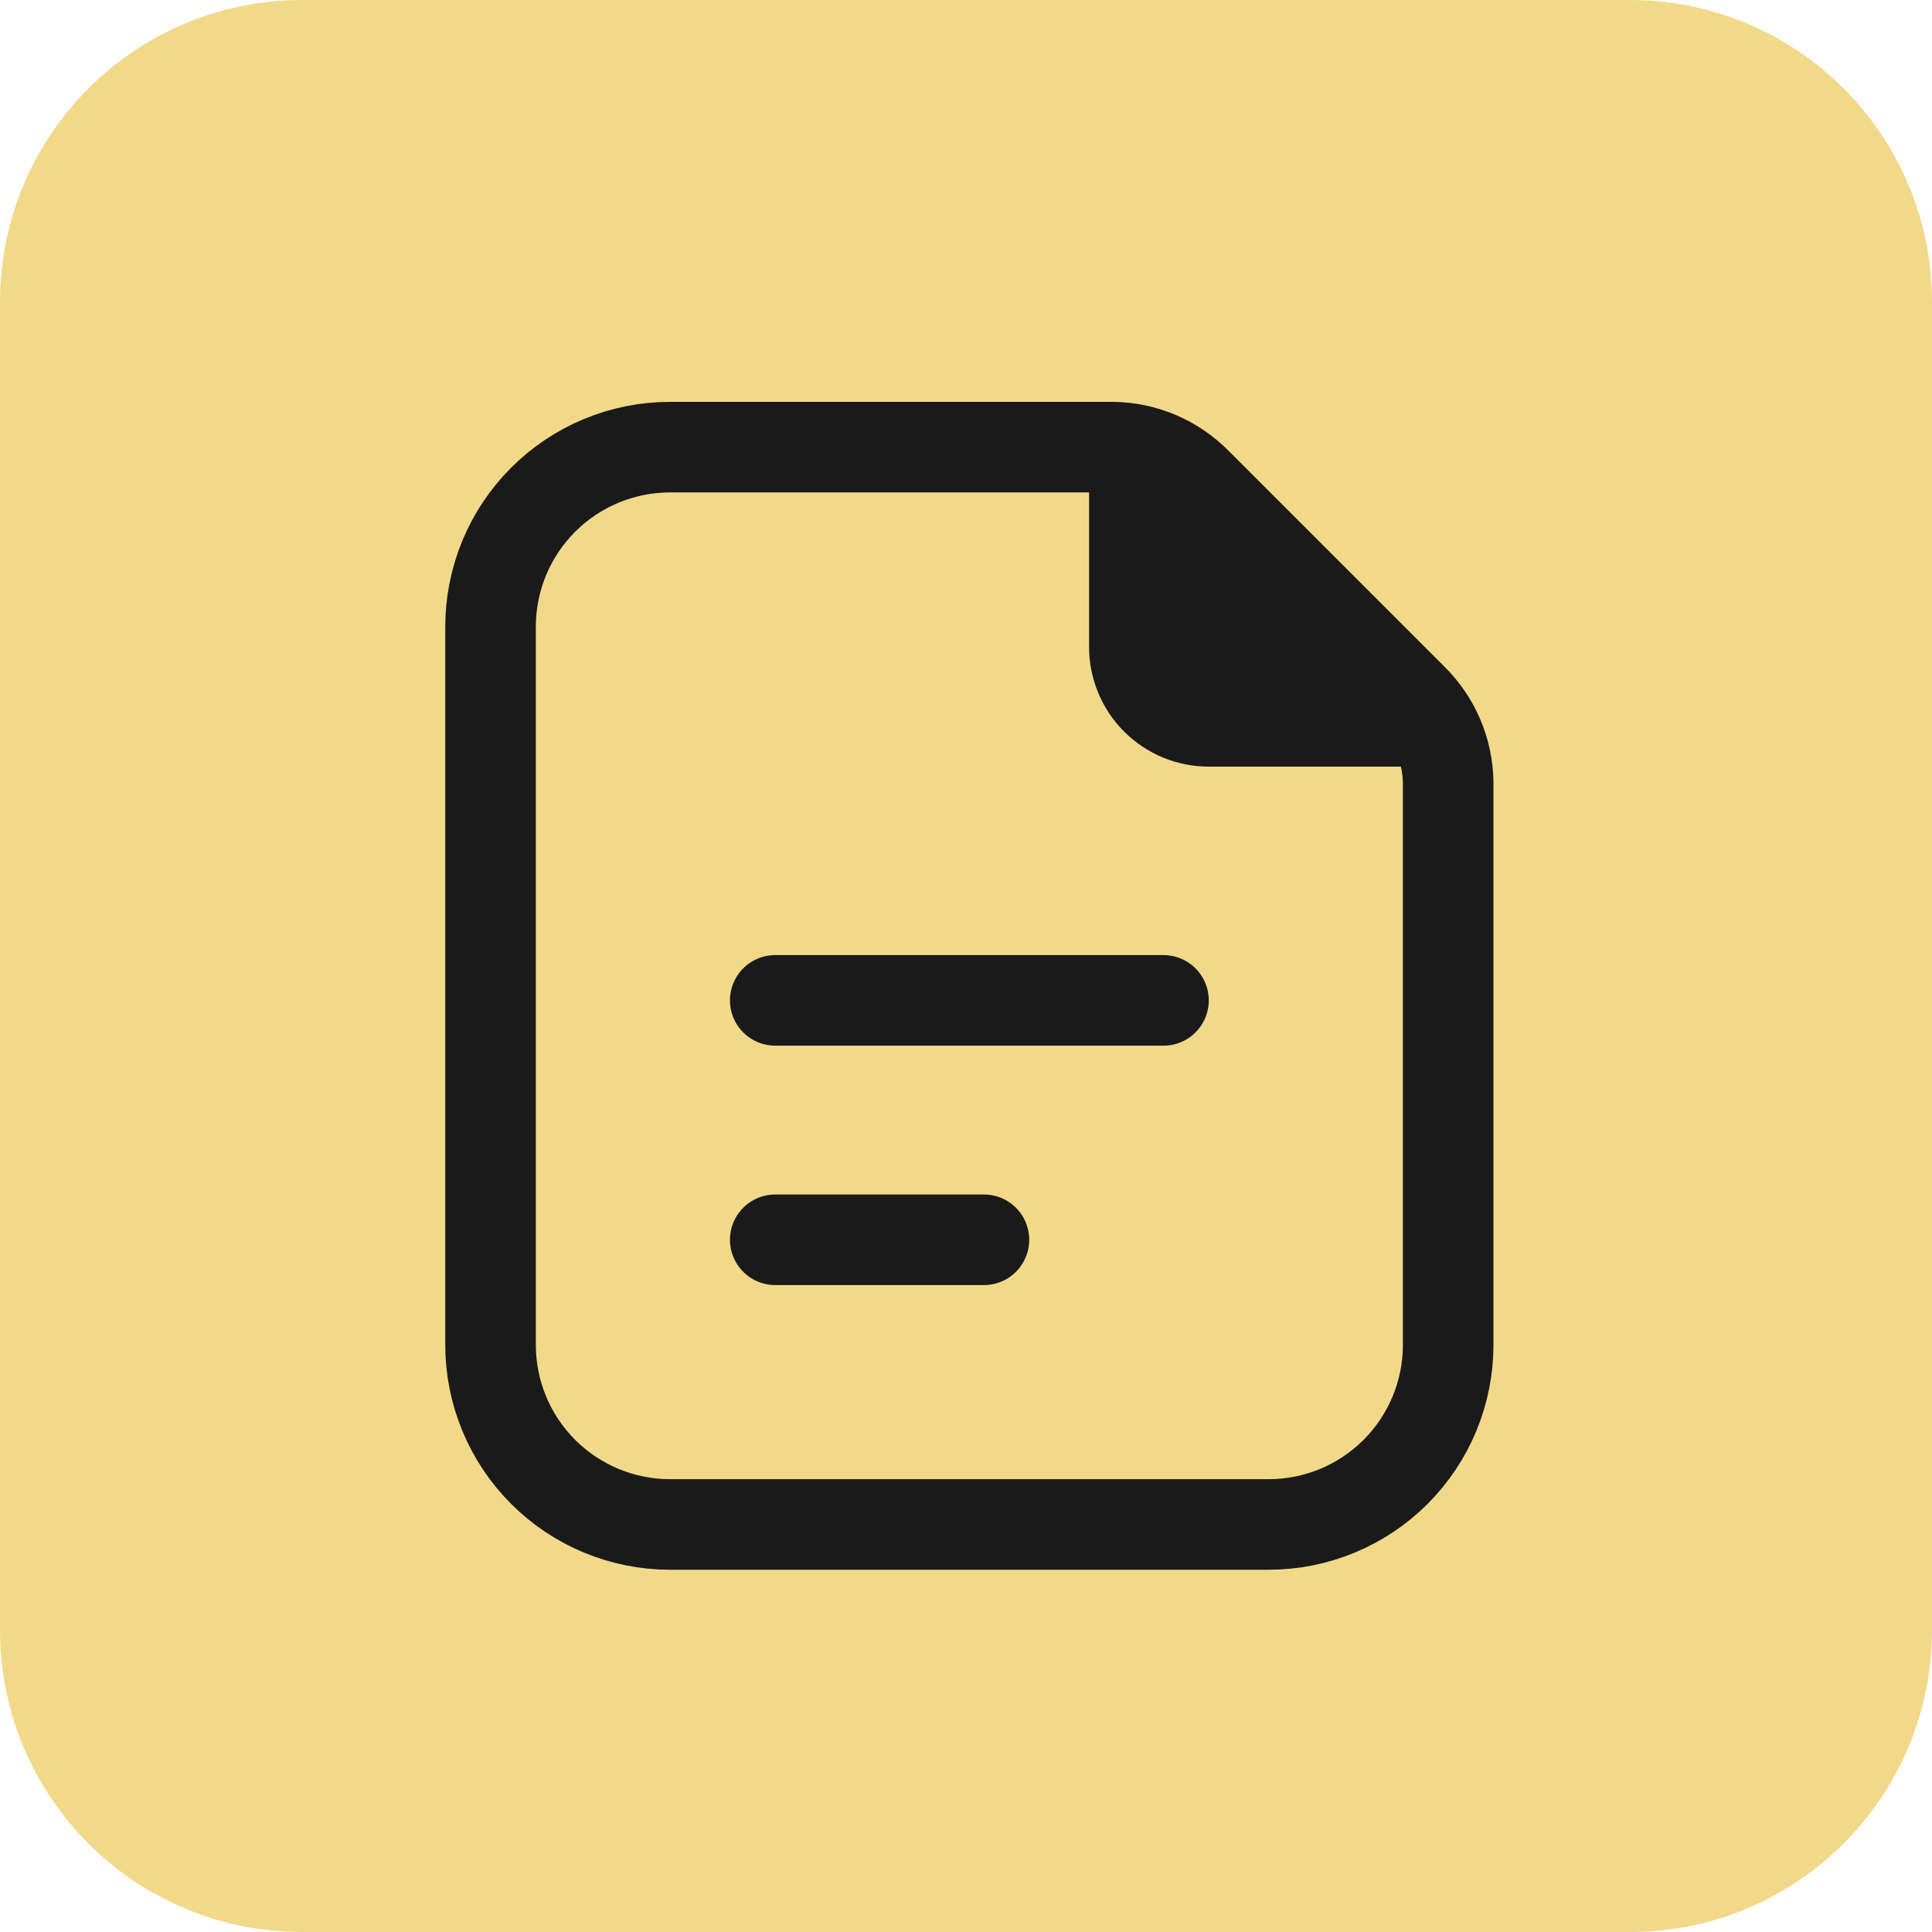
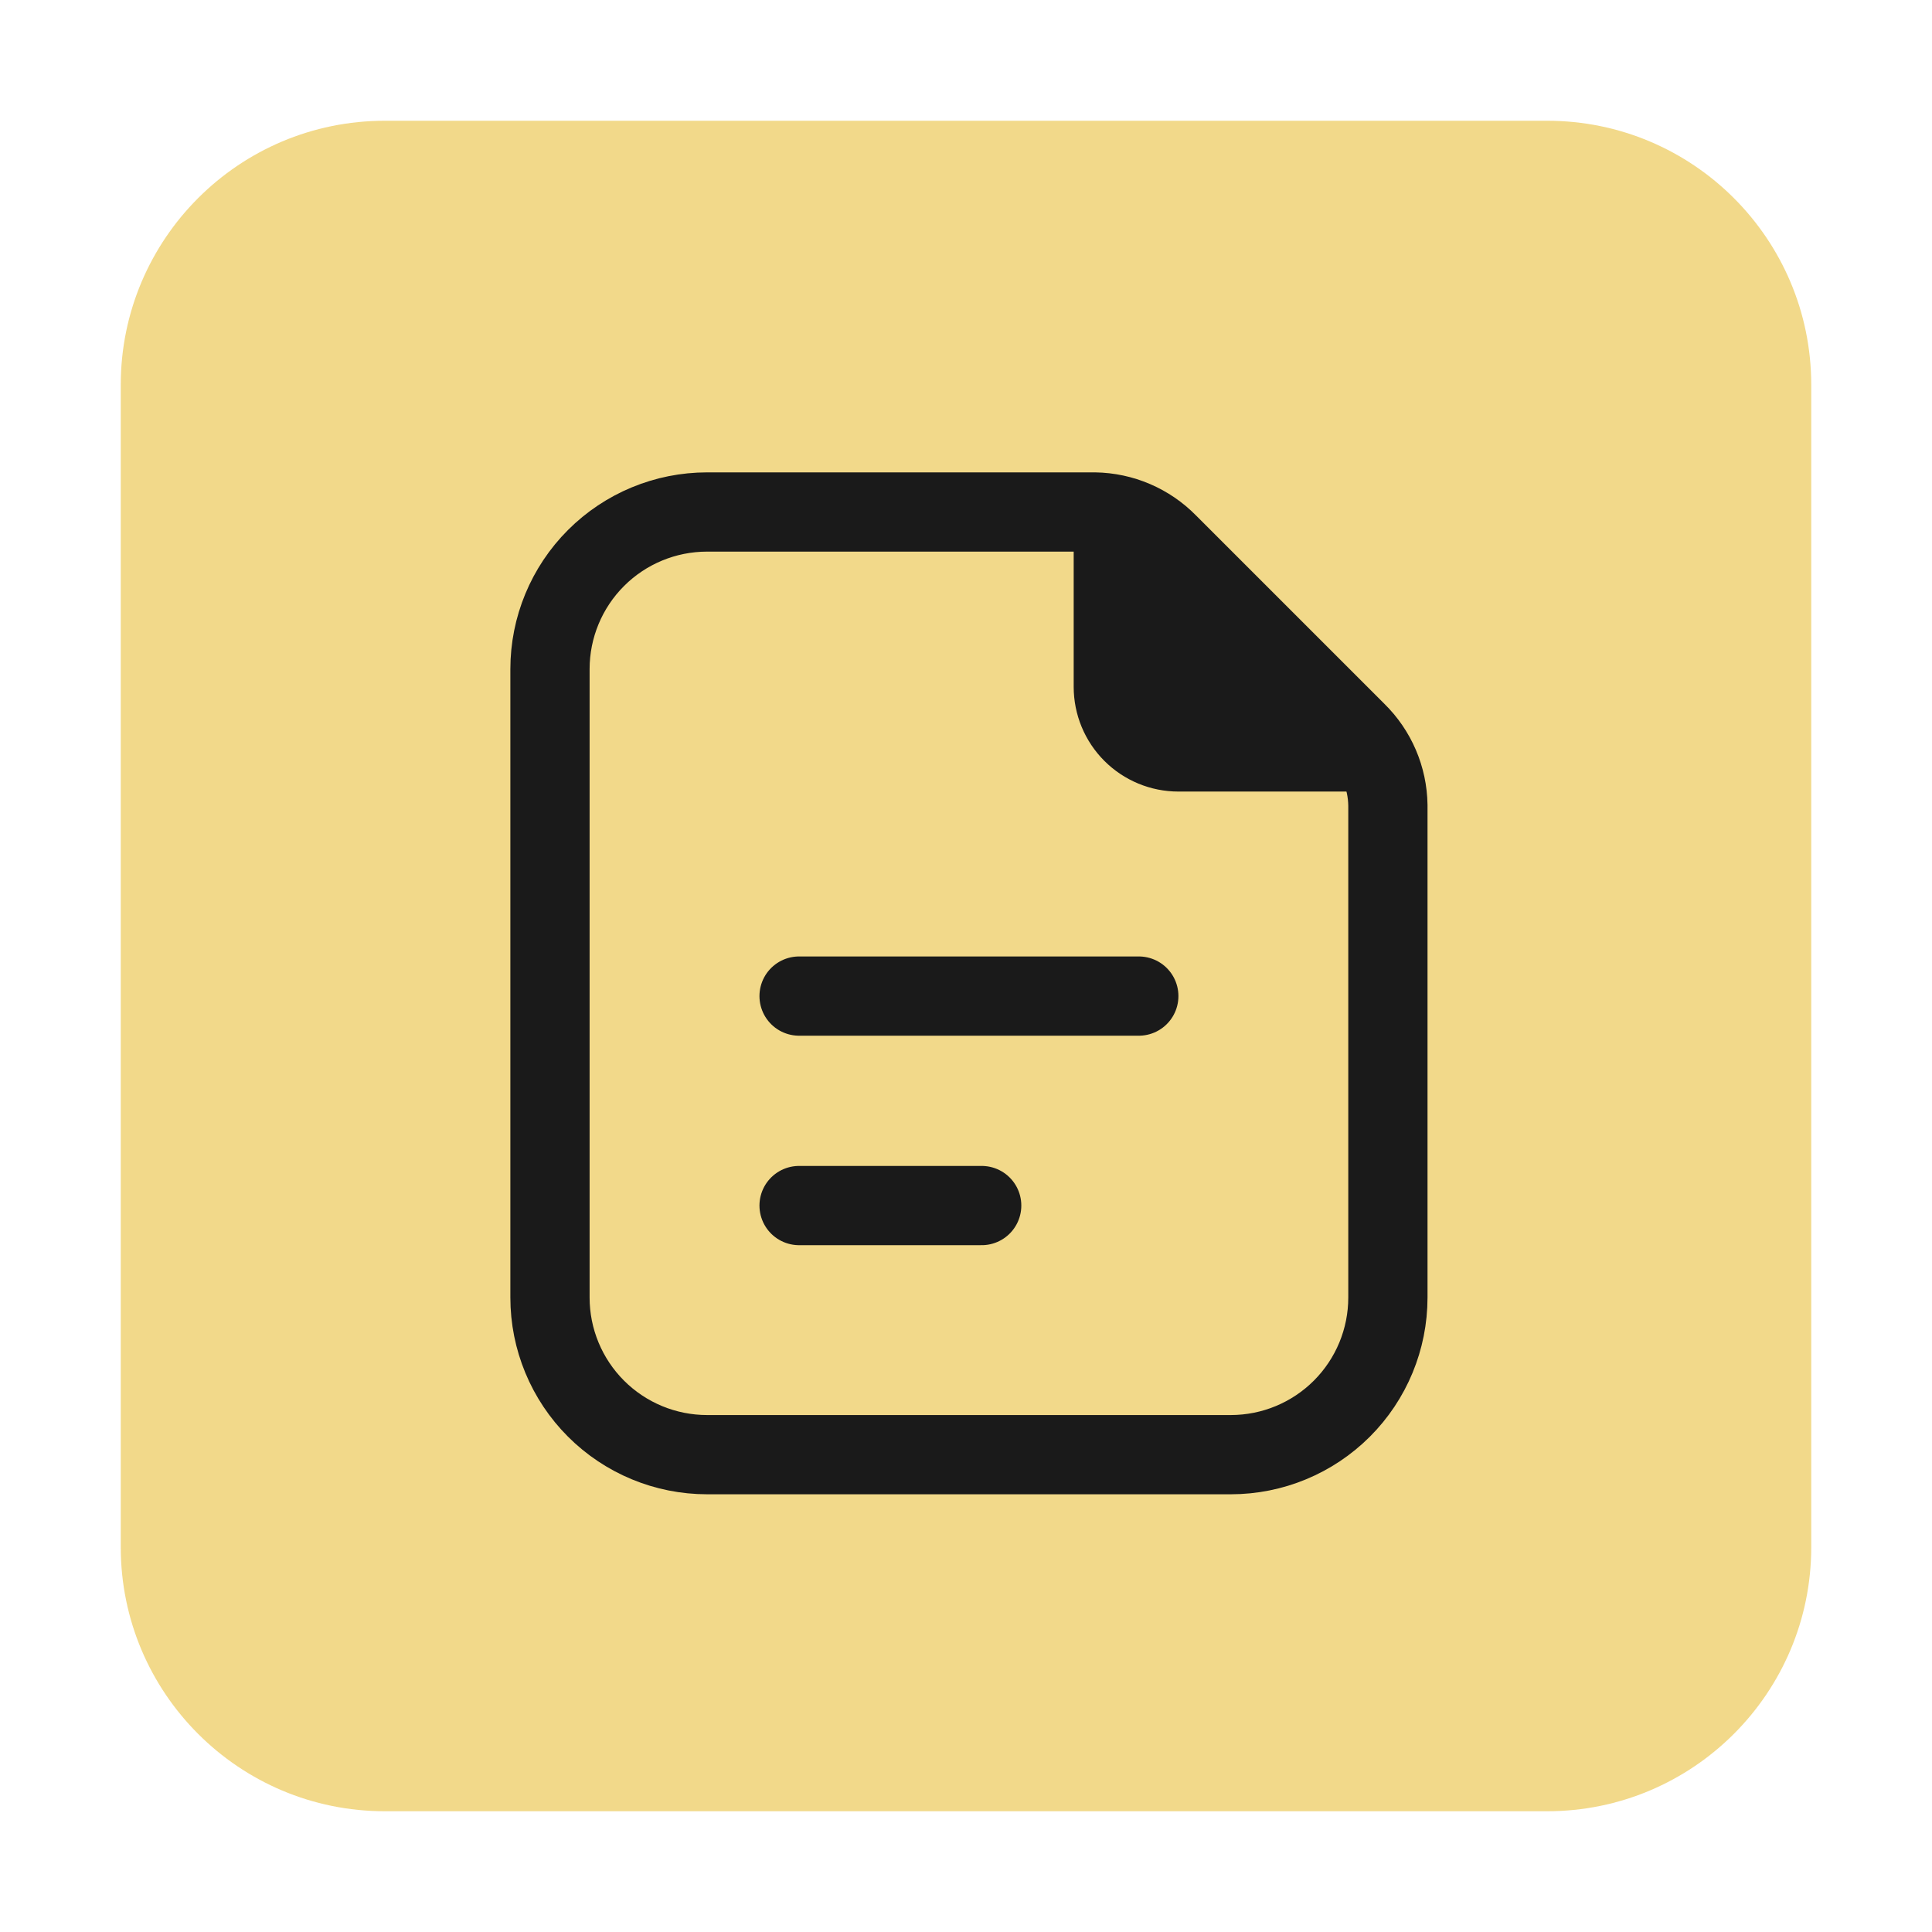
<svg xmlns="http://www.w3.org/2000/svg" width="256" height="256" viewBox="0 0 256 256" fill="none">
-   <rect width="256" height="256" rx="40" fill="#F2D98A" />
-   <path d="M88.792 59.248H147.479C151.663 59.308 155.653 61.018 158.582 64.007L187.132 92.557C190.121 95.485 191.831 99.476 191.89 103.66V178.208C191.89 184.518 189.384 190.57 184.922 195.031C180.46 199.493 174.409 202 168.099 202H88.792C82.482 202 76.43 199.493 71.969 195.031C67.507 190.57 65 184.518 65 178.208V83.04C65 76.73 67.507 70.678 71.969 66.217C76.43 61.755 82.482 59.248 88.792 59.248Z" stroke="#1A1A1A" stroke-width="12" stroke-linecap="round" stroke-linejoin="round" />
-   <path d="M144.307 54V85.723C144.307 89.929 145.978 93.964 148.952 96.938C151.927 99.913 155.961 101.584 160.168 101.584H191.89L144.307 54Z" fill="#1A1A1A" />
-   <line x1="102.723" y1="132.555" x2="154.168" y2="132.555" stroke="#1A1A1A" stroke-width="12" stroke-linecap="round" />
-   <line x1="102.723" y1="164.277" x2="130.376" y2="164.277" stroke="#1A1A1A" stroke-width="12" stroke-linecap="round" />
+   <g transform="translate(16 16) scale(0.875)">
+     <rect width="256" height="256" rx="40" fill="#F2D98A" />
+     <path d="M88.792 59.248H147.479C151.663 59.308 155.653 61.018 158.582 64.007L187.132 92.557C190.121 95.485 191.831 99.476 191.89 103.66V178.208C191.89 184.518 189.384 190.57 184.922 195.031C180.46 199.493 174.409 202 168.099 202H88.792C82.482 202 76.43 199.493 71.969 195.031C67.507 190.57 65 184.518 65 178.208V83.04C65 76.73 67.507 70.678 71.969 66.217C76.43 61.755 82.482 59.248 88.792 59.248Z" stroke="#1A1A1A" stroke-width="12" stroke-linecap="round" stroke-linejoin="round" />
+     <path d="M144.307 54V85.723C144.307 89.929 145.978 93.964 148.952 96.938C151.927 99.913 155.961 101.584 160.168 101.584H191.89L144.307 54Z" fill="#1A1A1A" />
+     <line x1="102.723" y1="132.555" x2="154.168" y2="132.555" stroke="#1A1A1A" stroke-width="12" stroke-linecap="round" />
+     <line x1="102.723" y1="164.277" x2="130.376" y2="164.277" stroke="#1A1A1A" stroke-width="12" stroke-linecap="round" />
+   </g>
</svg>
